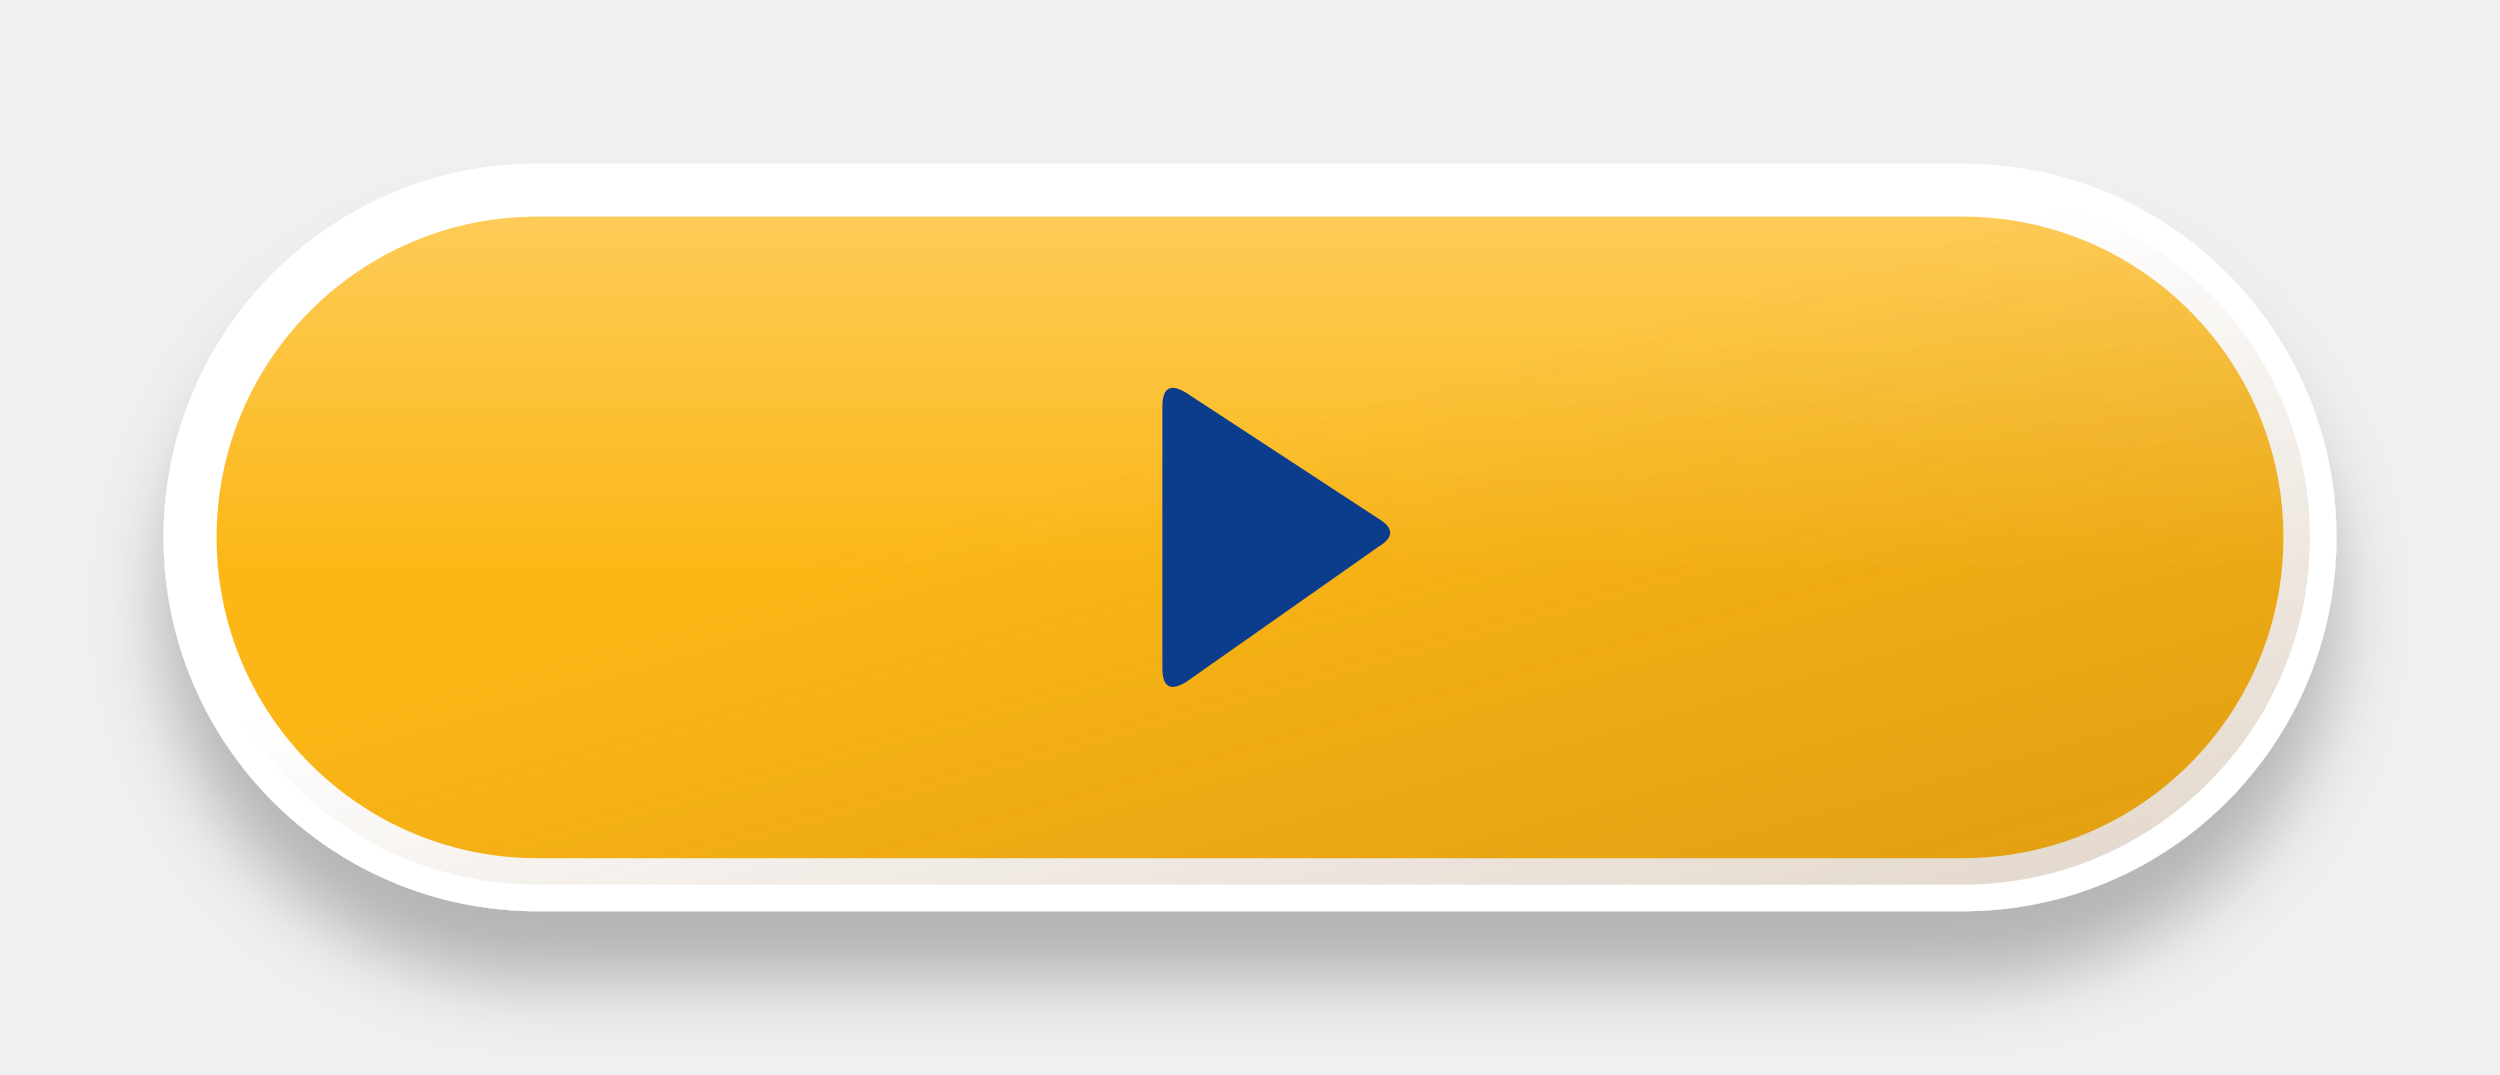
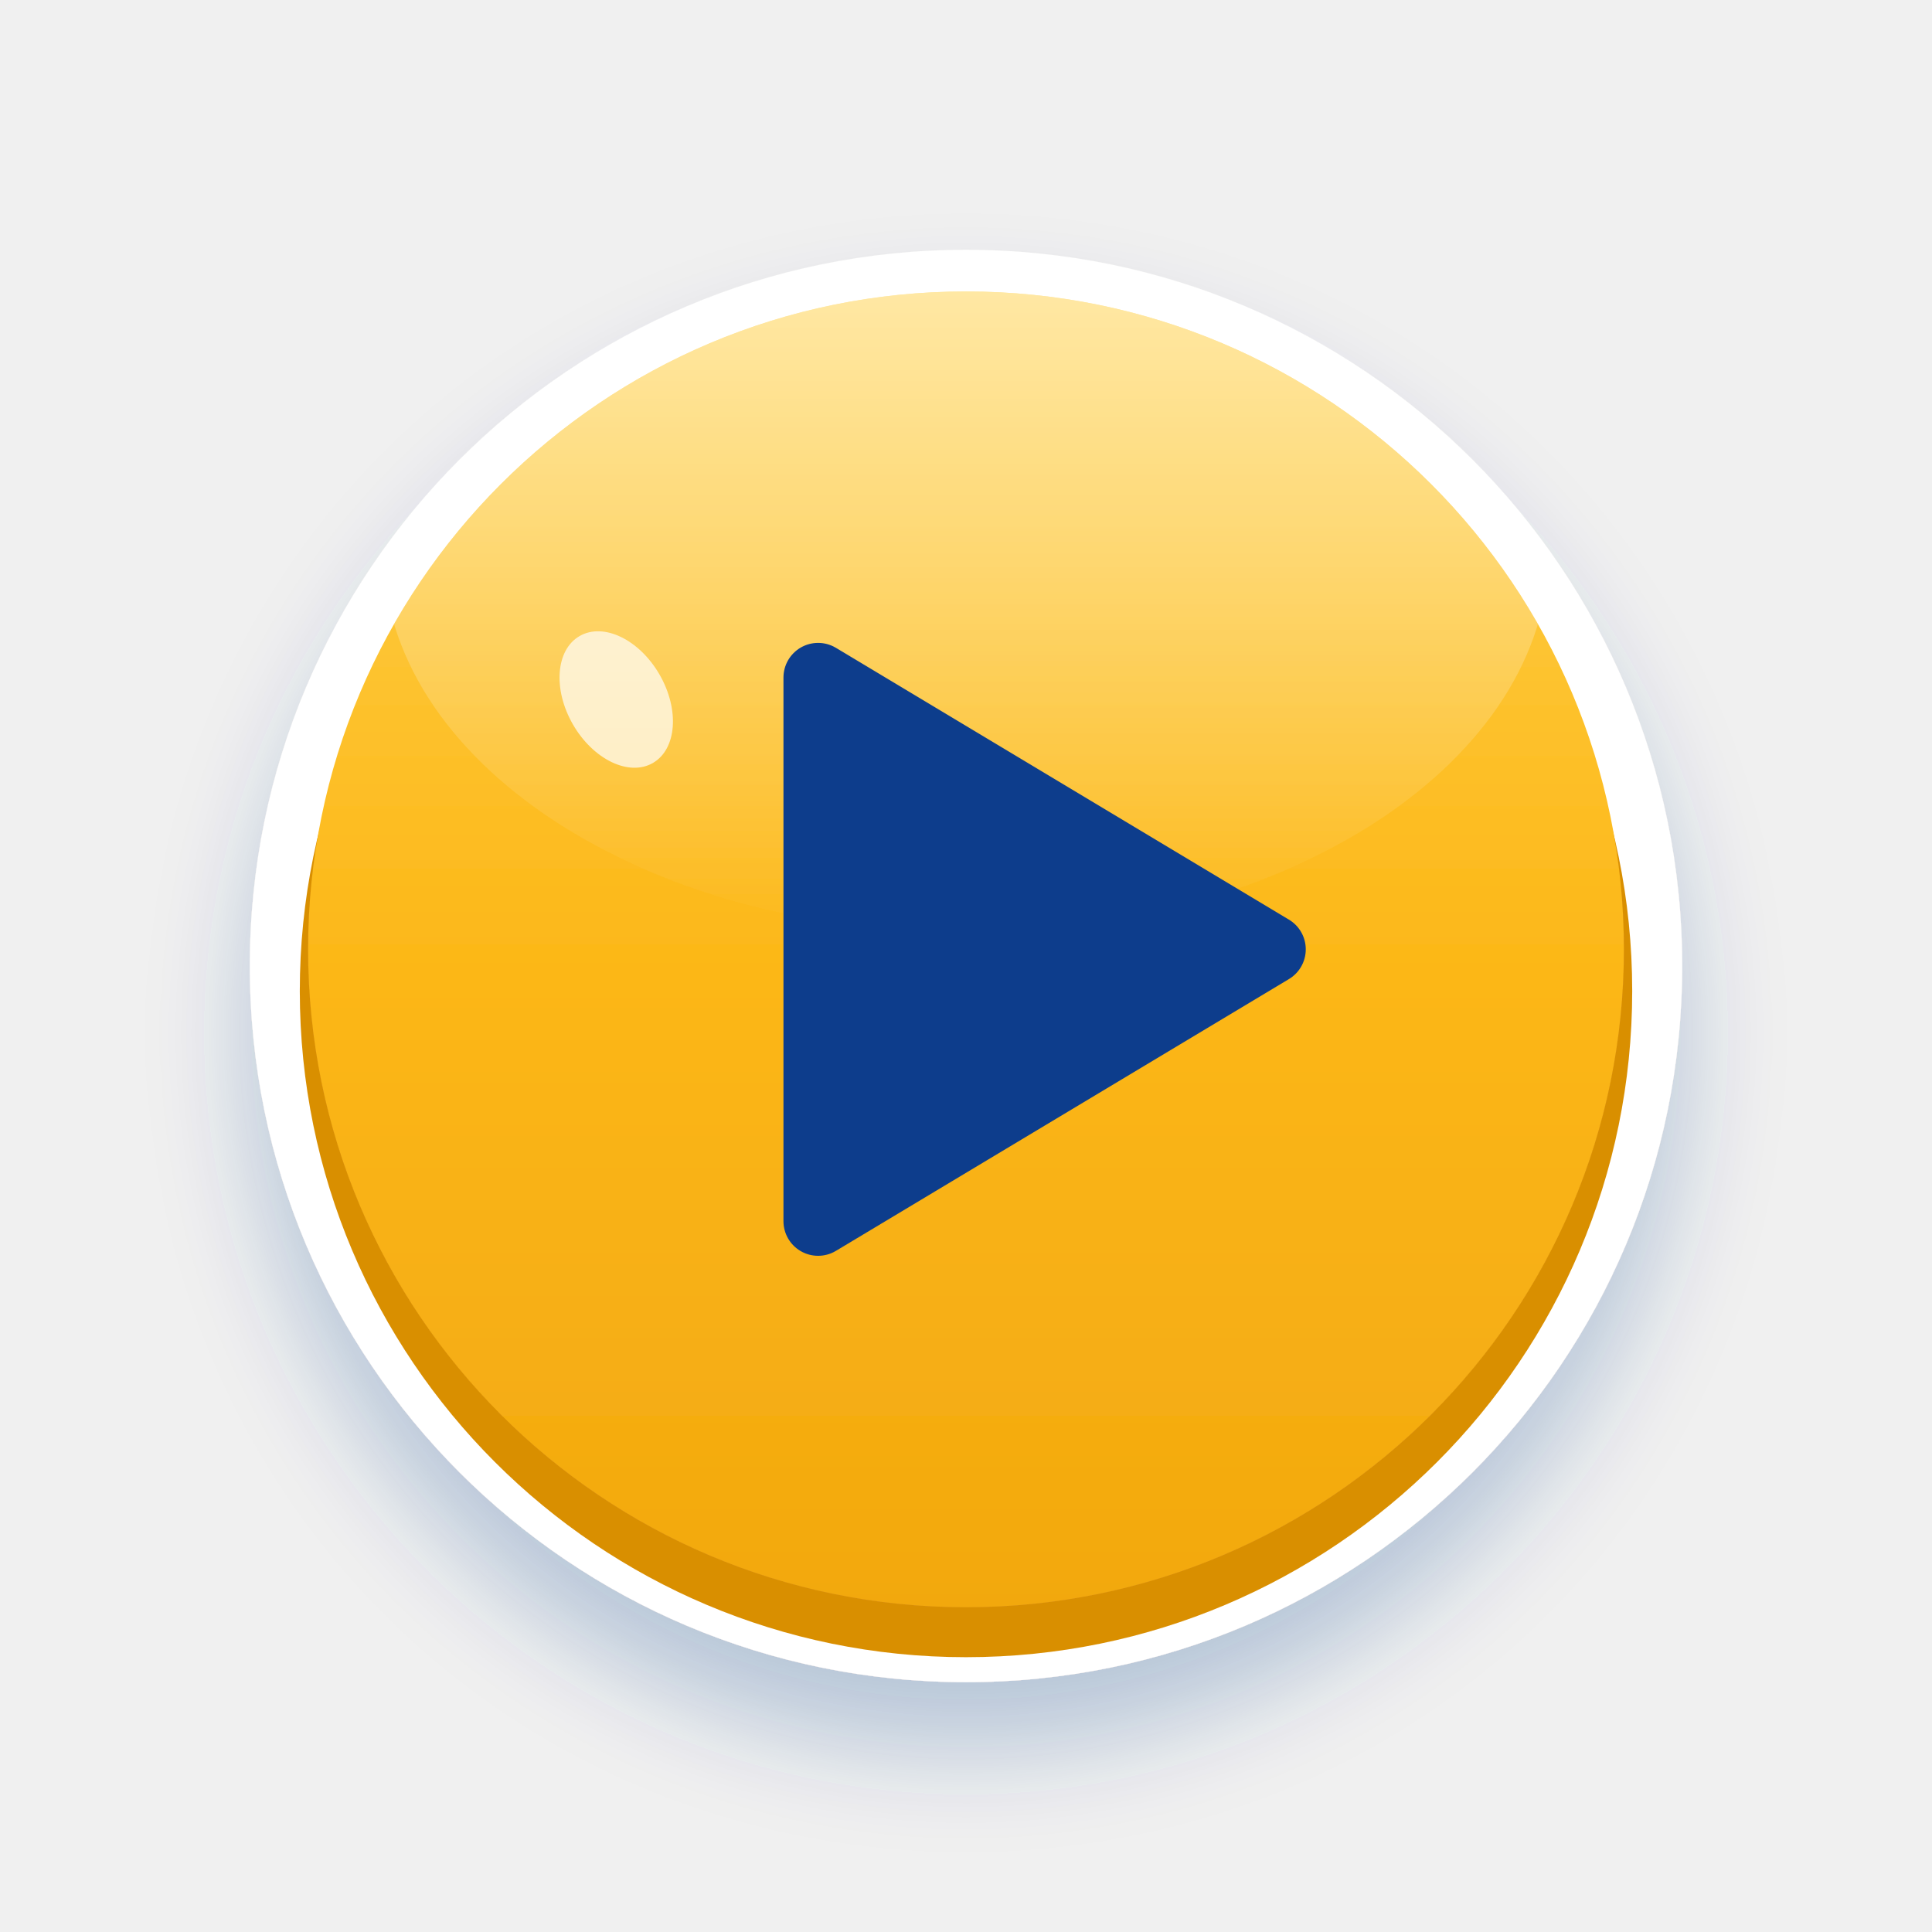
- <svg xmlns="http://www.w3.org/2000/svg" viewBox="0 0 214 92" width="214" height="92" role="img" aria-label="Play">
-   <g transform="translate(14 14)">
-     <defs>
-       <filter id="sh" x="-30%" y="-30%" width="160%" height="180%">
-         <feDropShadow dx="0" dy="6" stdDeviation="3" flood-color="#000000" flood-opacity="0.25" />
-       </filter>
-       <linearGradient id="hi" x1="0" y1="0" x2="0" y2="1">
-         <stop offset="0" stop-color="#fff" stop-opacity=".30" />
-         <stop offset=".55" stop-color="#fff" stop-opacity="0" />
-       </linearGradient>
-       <linearGradient id="lo" x1="0" y1="0" x2=".85" y2="1">
-         <stop offset=".45" stop-color="#743C00" stop-opacity="0" />
-         <stop offset="1" stop-color="#743C00" stop-opacity=".19" />
-       </linearGradient>
-       <clipPath id="cp">
-         <rect x="2.27" y="2.27" width="181.46" height="59.46" rx="29.73" />
-       </clipPath>
-     </defs>
-     <rect x="2.27" y="2.27" width="181.46" height="59.46" rx="29.73" fill="#FCB717" stroke="#FFFFFF" stroke-width="4.54" filter="url(#sh)" />
-     <g clip-path="url(#cp)">
-       <rect x="2.27" y="2.27" width="181.46" height="59.46" fill="url(#hi)" />
-       <rect x="2.27" y="2.27" width="181.46" height="59.46" fill="url(#lo)" />
+ <svg xmlns="http://www.w3.org/2000/svg" viewBox="0 0 116 116" width="116" height="116" role="img" aria-label="Play">
+   <defs>
+     <filter id="sh" x="-40%" y="-40%" width="180%" height="195%">
+       <feDropShadow dx="0" dy="4" stdDeviation="3" flood-color="#0B3D8C" flood-opacity="0.24" />
+     </filter>
+     <linearGradient id="face" x1="0" y1="0" x2="0" y2="1">
+       <stop offset="0" stop-color="#FFD24E" />
+       <stop offset=".52" stop-color="#FCB717" />
+       <stop offset="1" stop-color="#F2A80F" />
+     </linearGradient>
+     <linearGradient id="gloss" x1="0" y1="0" x2="0" y2="1">
+       <stop offset="0" stop-color="#fff" stop-opacity=".58" />
+       <stop offset="1" stop-color="#fff" stop-opacity="0" />
+     </linearGradient>
+     <clipPath id="disc">
+       <circle cx="44" cy="43" r="39.5" />
+     </clipPath>
+   </defs>
+   <g transform="translate(14 14)" filter="url(#sh)">
+     <circle cx="44" cy="44" r="43" fill="#FFFFFF" />
+     <circle cx="44" cy="45.5" r="40" fill="#D98F06" />
+     <circle cx="44" cy="43" r="39.5" fill="url(#face)" />
+     <g clip-path="url(#disc)">
+       <ellipse cx="44" cy="19" rx="35" ry="23" fill="url(#gloss)" />
+       <ellipse cx="23" cy="28" rx="3" ry="4.4" fill="#fff" opacity=".7" transform="rotate(-30 23 28)" />
    </g>
-     <g transform="translate(93 32)" fill="#0B3D8C">
-       <path d="M-7.5 -11.2 q0-2.4 2-1.2 L11 -1.6 q2 1.2 0 2.4 L-5.5 12.4 q-2 1.2-2-1.2 Z" />
+     <g transform="translate(46 43) scale(1.6)" fill="#0B3D8C" stroke="#0B3D8C" stroke-width="2.6" stroke-linejoin="round">
+       <path d="M-6.8 -10.2 L10.2 0 -6.8 10.2 Z" />
    </g>
  </g>
</svg>
